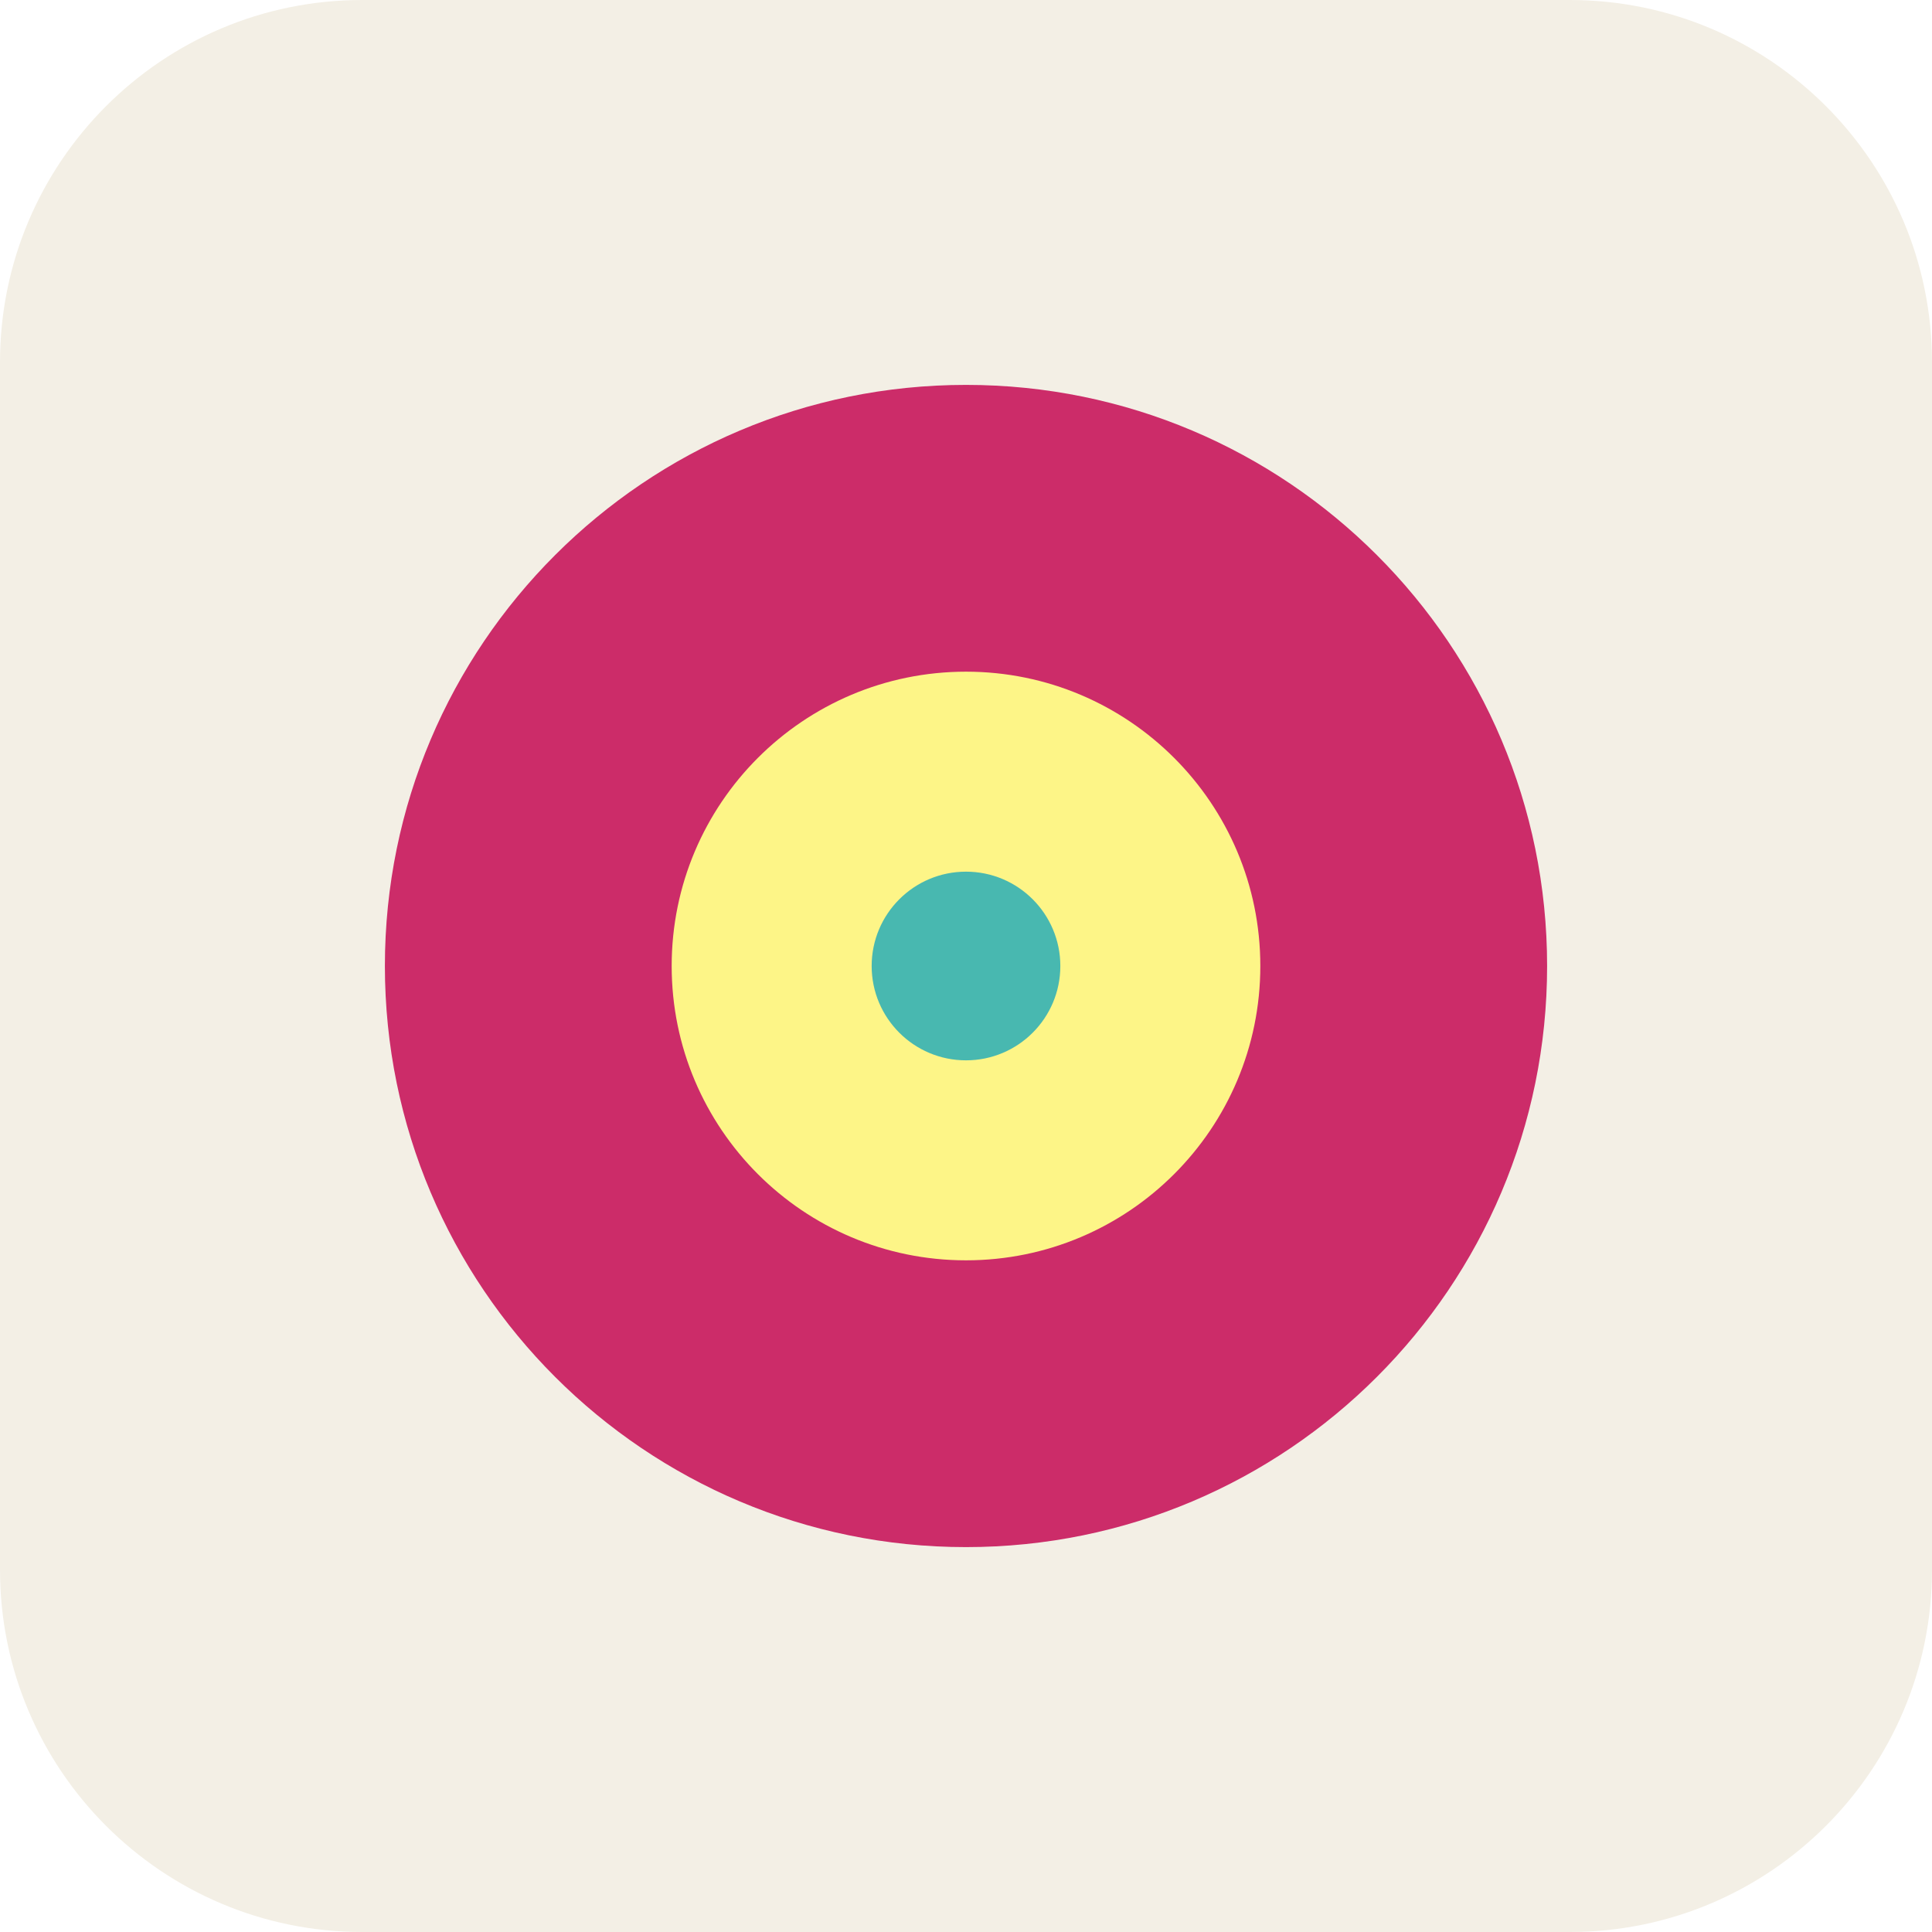
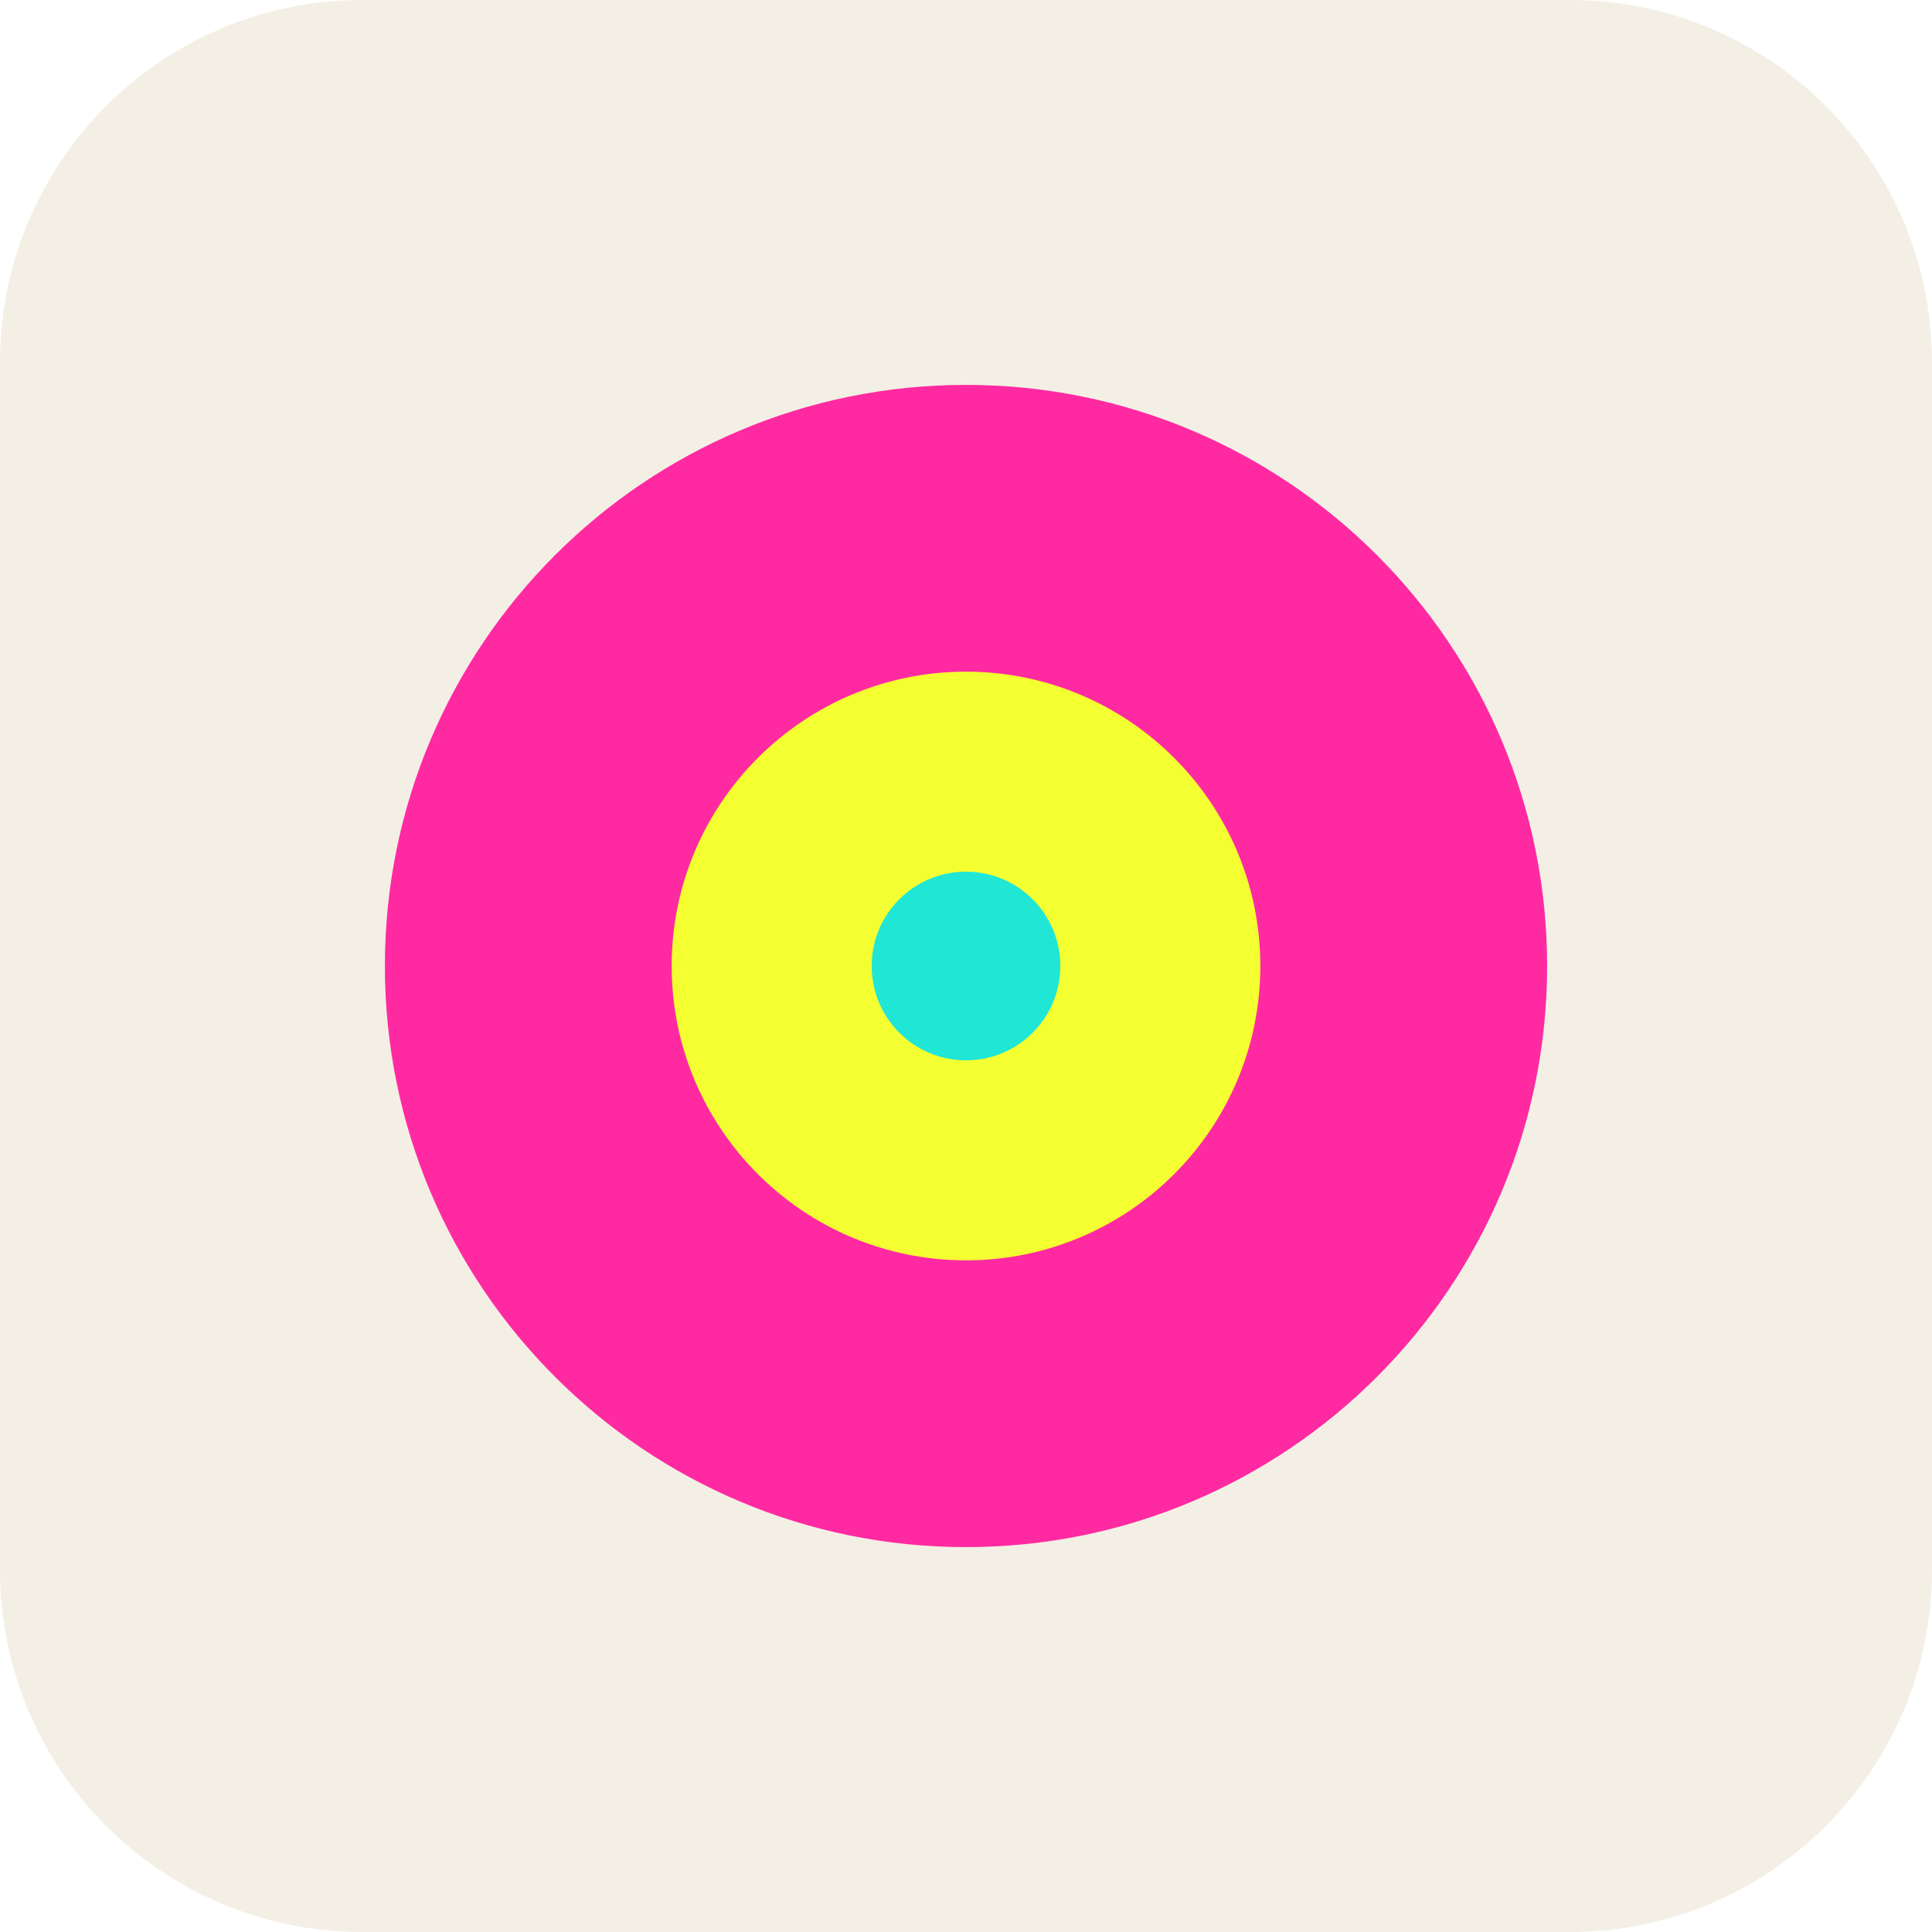
<svg xmlns="http://www.w3.org/2000/svg" viewBox="0 0 512 512">
  <rect width="512" height="512" rx="96" fill="#f3efe5" />
-   <circle cx="256" cy="256" r="154" fill="#CC2C69" />
-   <circle cx="256" cy="256" r="78" fill="#FDF587" />
-   <circle cx="256" cy="256" r="25" fill="#48b8b0" />
+   <circle cx="256" cy="256" r="154" fill="#ff2aa1" />
+   <circle cx="256" cy="256" r="78" fill="#f4ff32" />
+   <circle cx="256" cy="256" r="25" fill="#20e6d6" />
</svg>
